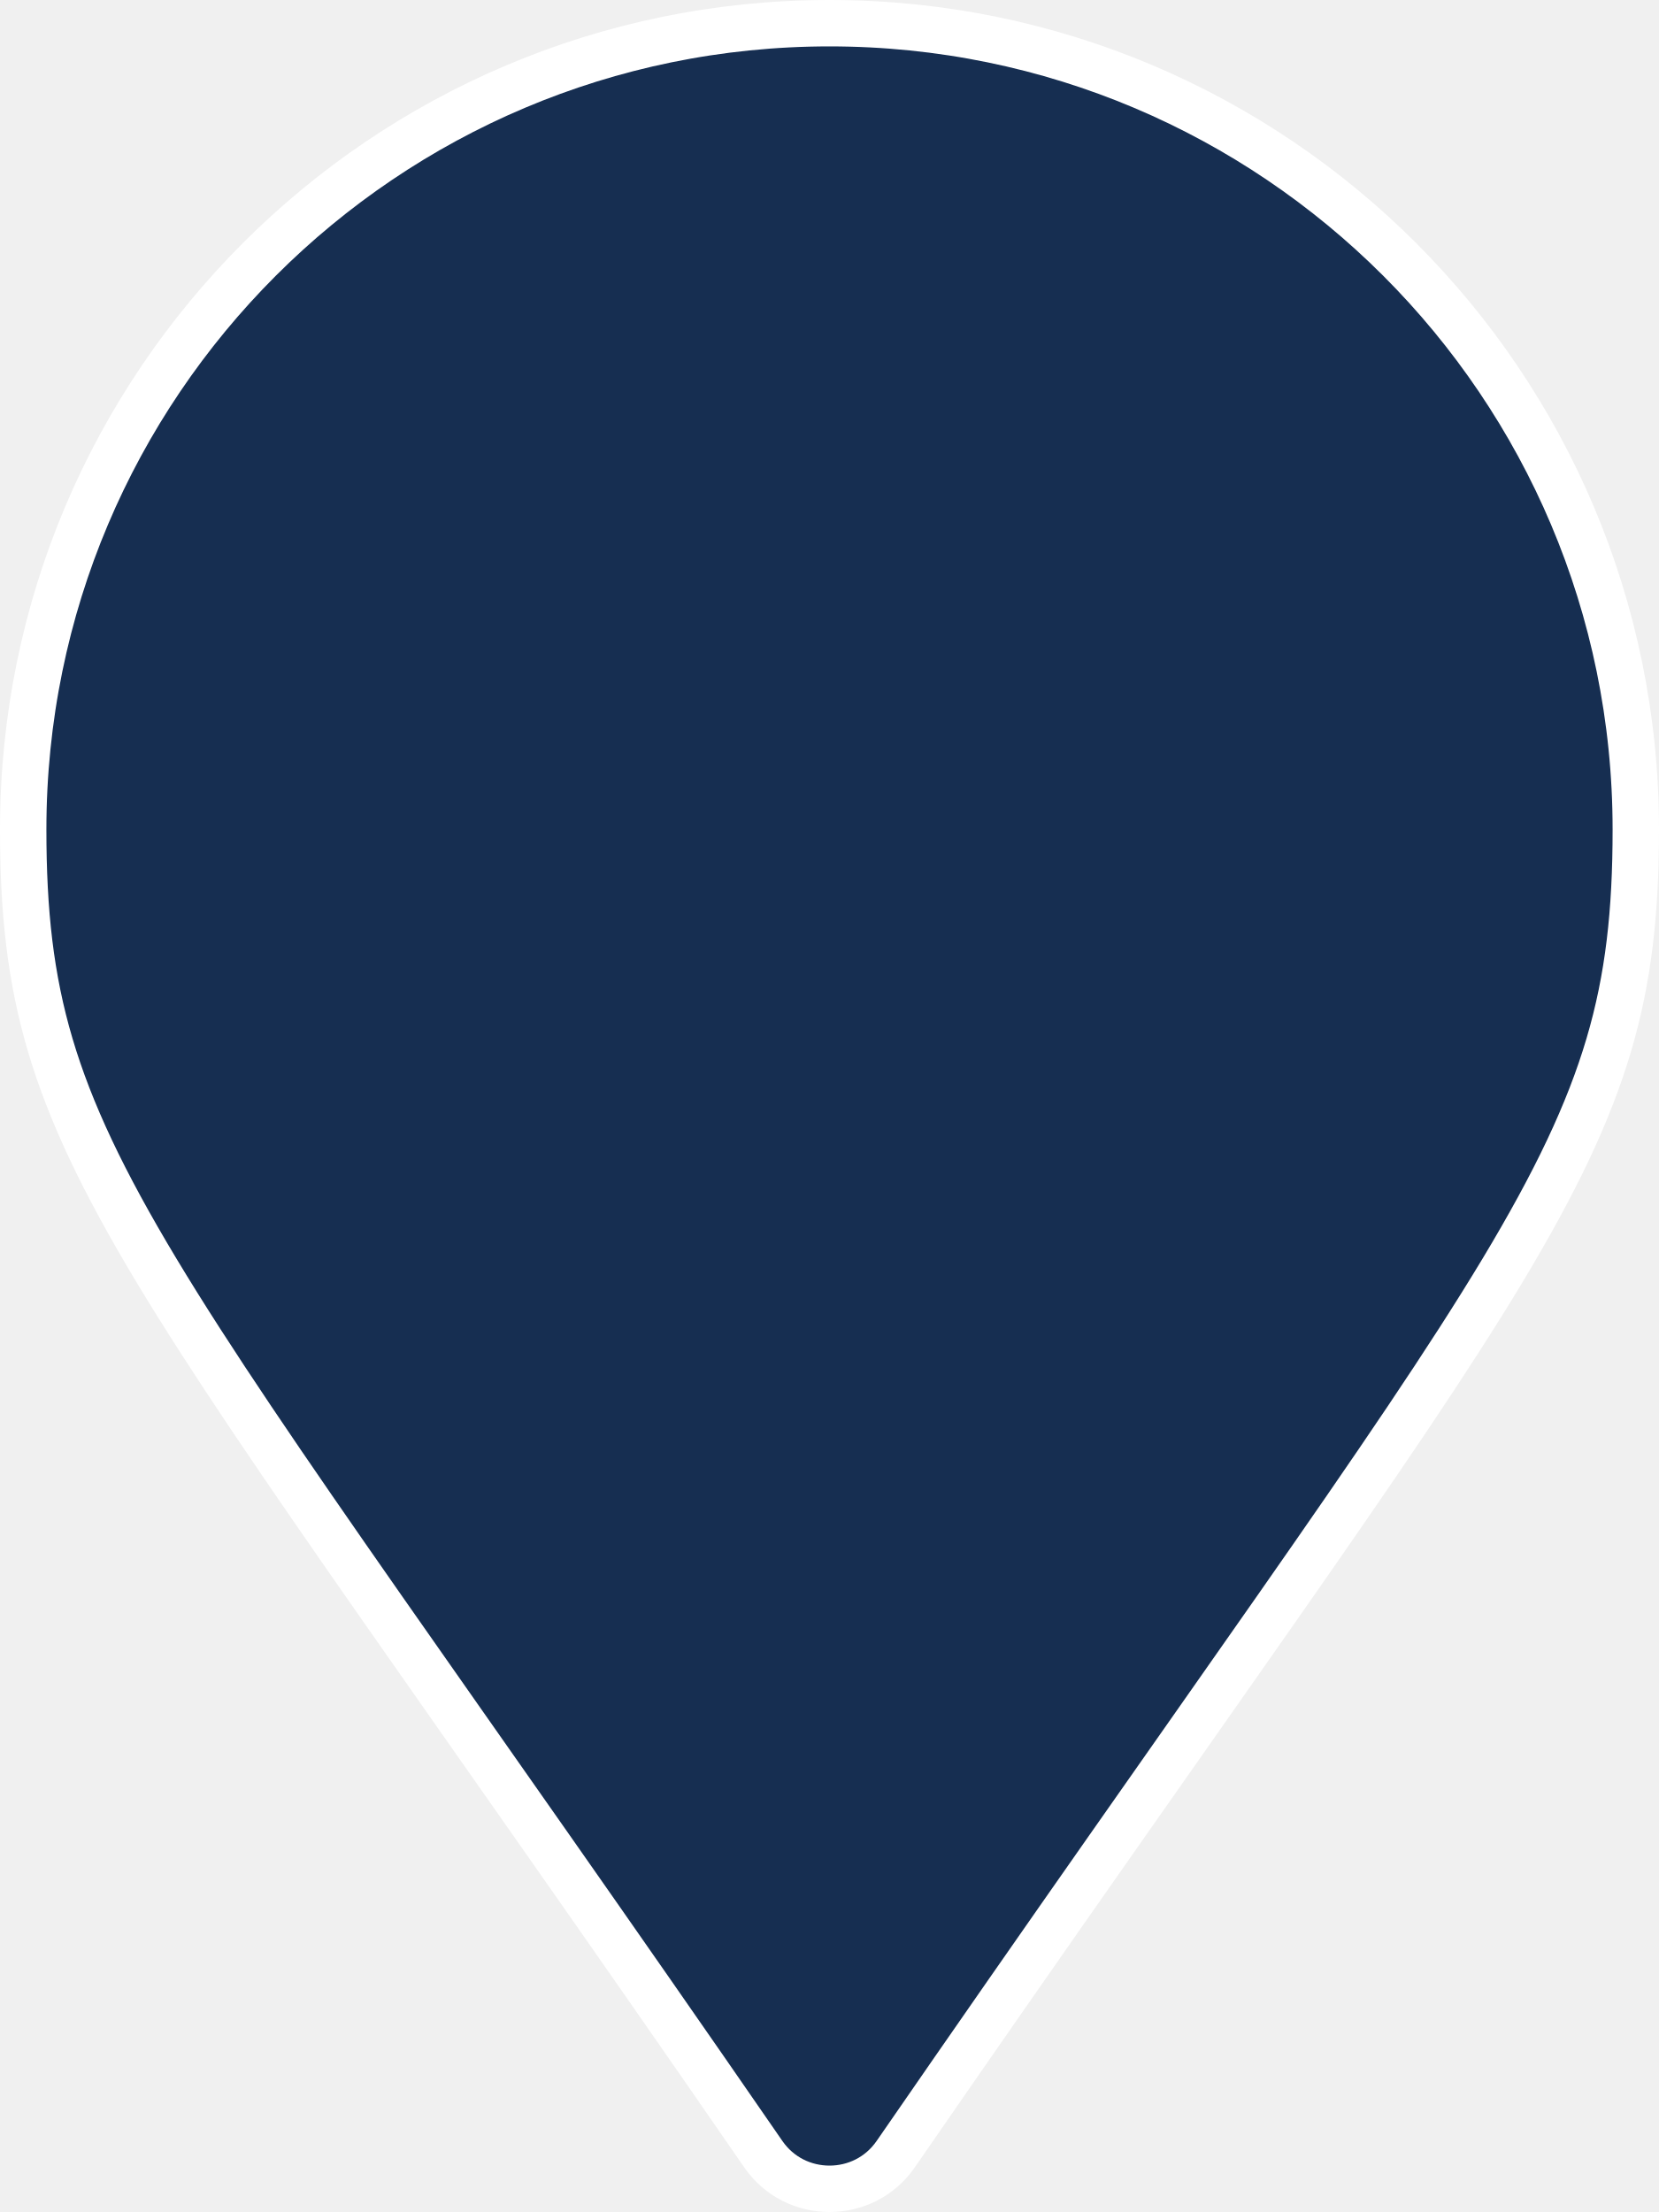
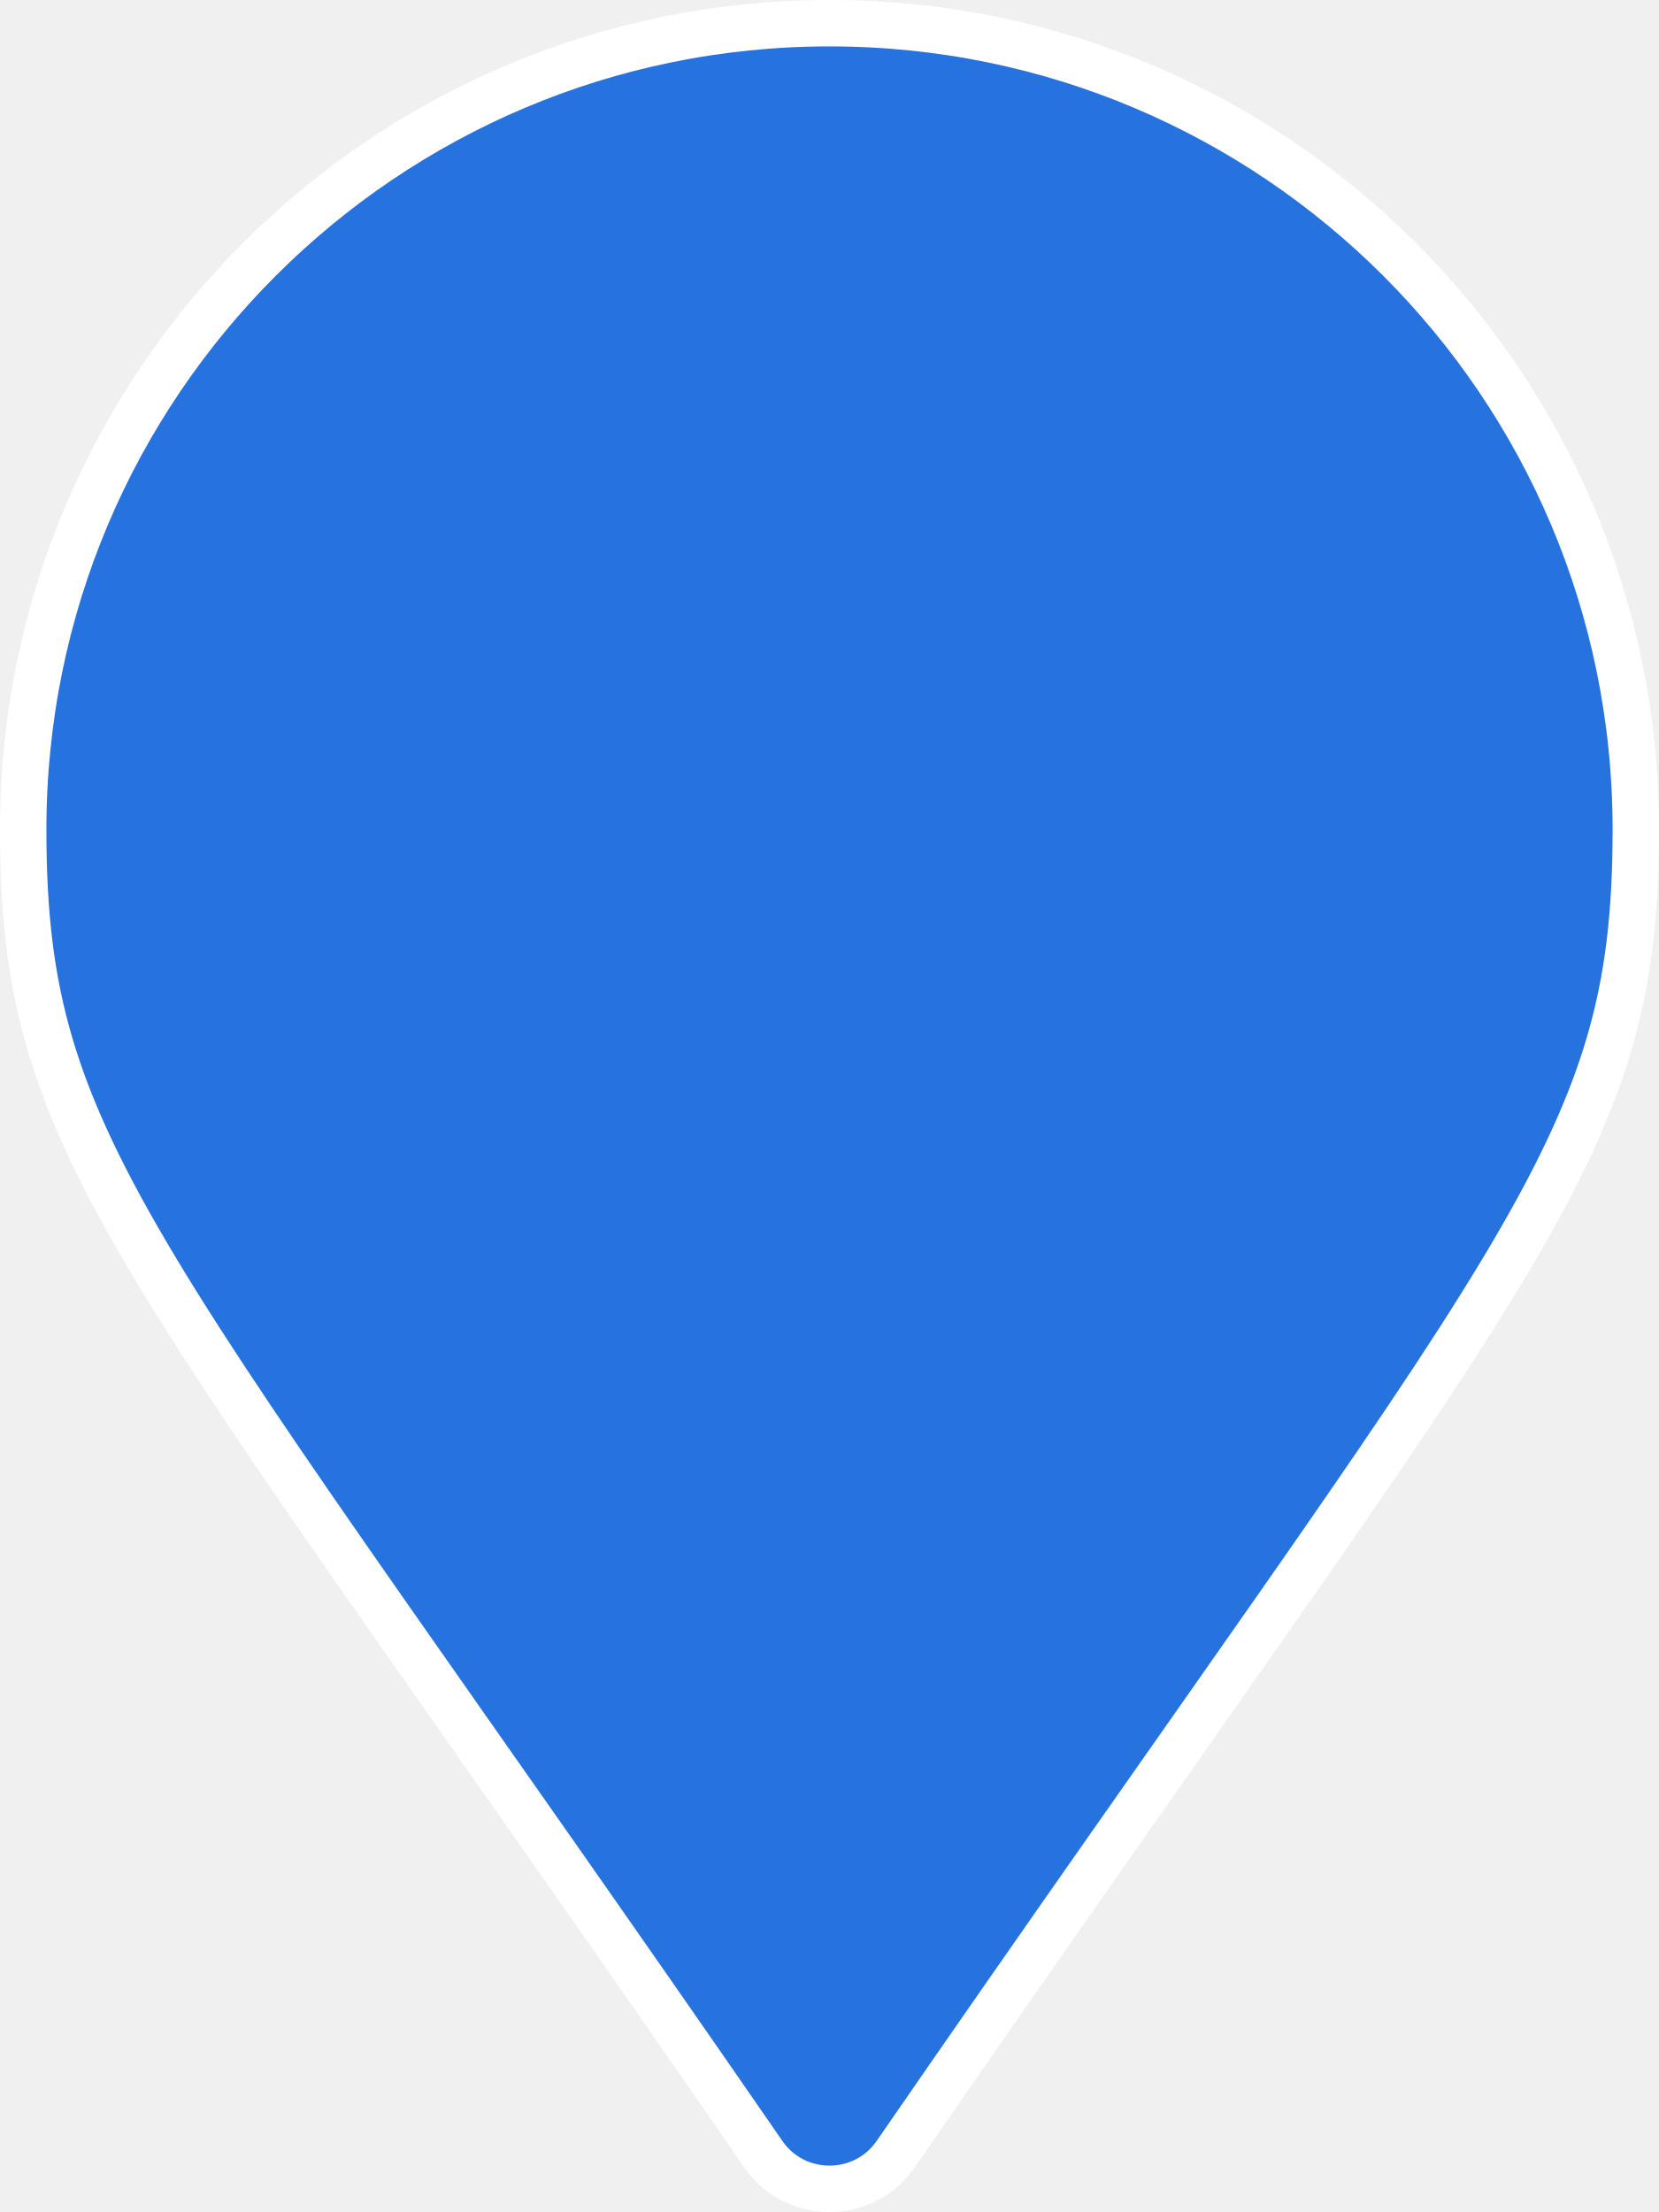
<svg xmlns="http://www.w3.org/2000/svg" width="30" height="40" viewBox="0 0 30 40" fill="none">
  <mask id="path-1-inside-1" fill="white">
    <path d="M13.458 39.193C2.107 22.737 0 21.048 0 15C0 6.716 6.716 0 15 0C23.284 0 30 6.716 30 15C30 21.048 27.893 22.737 16.542 39.193C15.797 40.269 14.203 40.269 13.458 39.193Z" />
  </mask>
-   <path d="M13.458 39.193C2.107 22.737 0 21.048 0 15C0 6.716 6.716 0 15 0C23.284 0 30 6.716 30 15C30 21.048 27.893 22.737 16.542 39.193C15.797 40.269 14.203 40.269 13.458 39.193Z" fill="#162E51" stroke="white" stroke-width="1.678" mask="url(#path-1-inside-1)" />
+   <path d="M13.458 39.193C2.107 22.737 0 21.048 0 15C0 6.716 6.716 0 15 0C23.284 0 30 6.716 30 15C30 21.048 27.893 22.737 16.542 39.193C15.797 40.269 14.203 40.269 13.458 39.193Z" fill="#2672DE" stroke="white" stroke-width="1.678" mask="url(#path-1-inside-1)" />
</svg>
